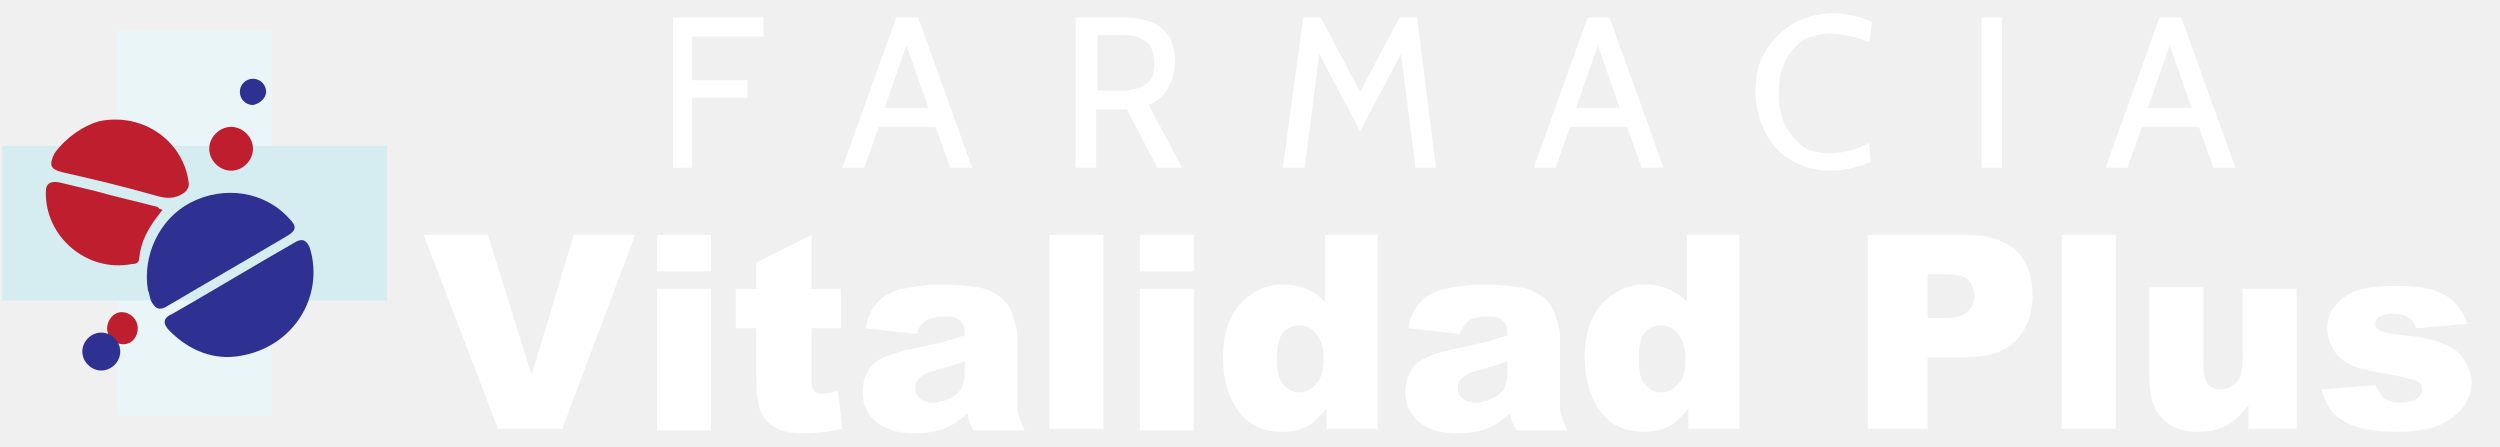
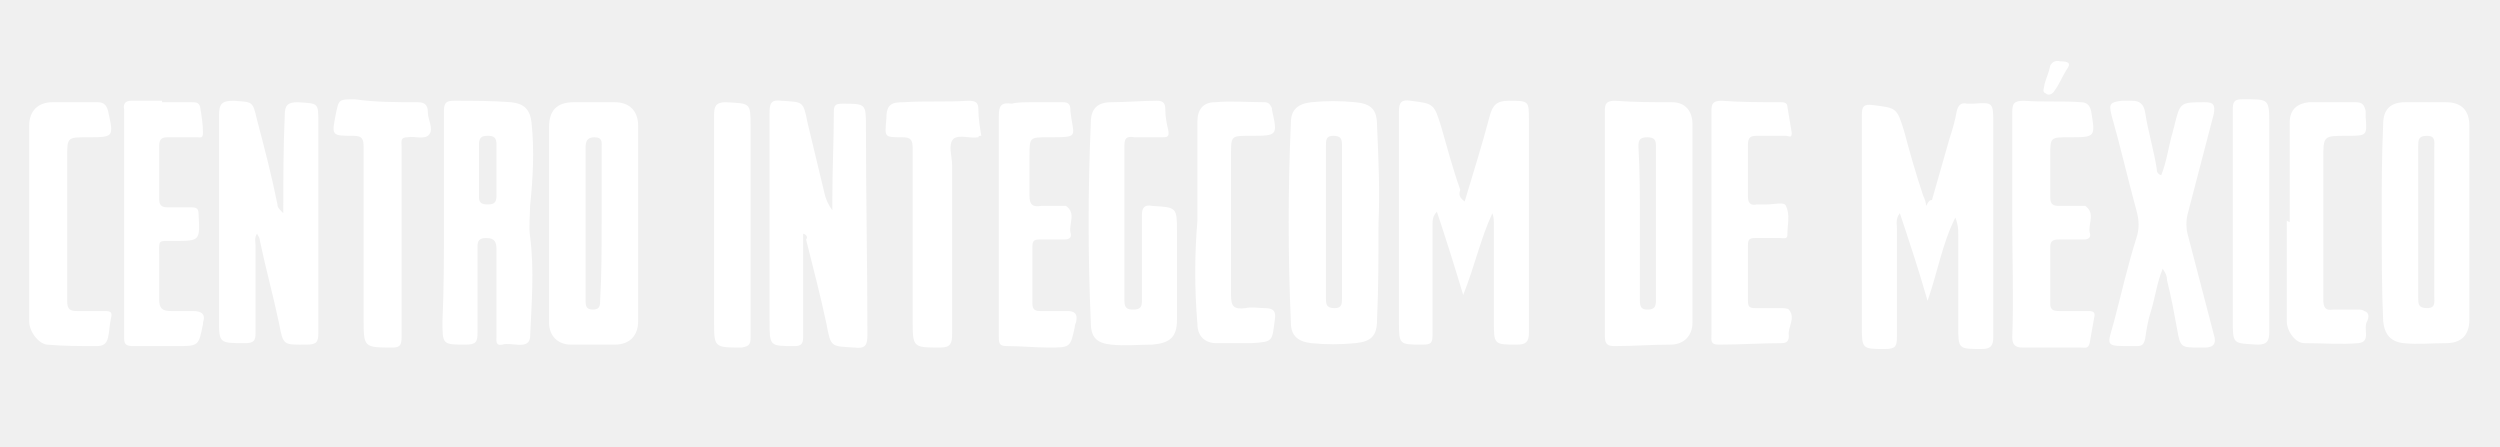
- <svg xmlns="http://www.w3.org/2000/svg" version="1.1" id="Capa_1" width="171.196" height="30.566" x="0px" y="0px" viewBox="0 0 171.1 30.6" style="enable-background:new 0 0 171.1 30.6;" xml:space="preserve">
+ <svg xmlns="http://www.w3.org/2000/svg" version="1.1" id="Capa_1" x="0px" y="0px" viewBox="0 0 171.2 30.6" style="enable-background:new 0 0 171.2 30.6;" xml:space="preserve">
  <style type="text/css">
	.st0{fill:#FFFFFF;}
- 	.st1{fill:#E9F5F7;}
- 	.st2{fill:#D5EDF0;}
- 	.st3{fill:#2E3191;}
- 	.st4{fill:#BE1E2D;}
</style>
-   <polygon class="st0" points="46,11.5 46,1.2 52.2,1.2 52.2,2.5 47.3,2.5 47.3,5.5 51.1,5.5 51.1,6.7 47.3,6.7 47.3,11.5 " />
-   <path class="st0" d="M65,11.5h1.5L62.8,1.2h-1.5l-3.7,10.3h1.5l1-2.8H64L65,11.5z M60.5,7.4l1.5-4.3l1.5,4.3H60.5z" />
-   <path class="st0" d="M73.6,11.5V1.2h3.3c0.7,0,1.3,0.1,1.9,0.3c0.5,0.2,0.9,0.6,1.2,1c0.3,0.5,0.4,1.1,0.4,1.8  c0,0.7-0.2,1.3-0.5,1.8c-0.3,0.5-0.7,0.8-1.3,1.1l2.3,4.3h-1.7l-2.1-4h0h0h-2.1v4H73.6z M75.1,6.2h1.8c0.7,0,1.2-0.2,1.6-0.5  C78.9,5.4,79,4.9,79,4.3c0-0.6-0.2-1.1-0.5-1.4c-0.4-0.3-0.9-0.5-1.6-0.5h-1.8V6.2z" />
-   <polygon class="st0" points="98.3,11.5 97,1.2 95.8,1.2 93.1,6.3 90.4,1.2 89.2,1.2 87.8,11.5 89.3,11.5 90.3,3.7 93.1,9 95.9,3.7   96.9,11.5 " />
-   <path class="st0" d="M112.4,11.5h1.5l-3.7-10.3h-1.5L105,11.5h1.5l1-2.8h3.9L112.4,11.5z M107.9,7.4l1.5-4.3l1.5,4.3H107.9z" />
-   <path class="st0" d="M125.4,11.7c-1,0-1.9-0.2-2.7-0.7c-0.8-0.4-1.4-1.1-1.8-1.9c-0.4-0.8-0.7-1.7-0.7-2.8c0-1.1,0.2-2,0.7-2.8  c0.5-0.8,1.1-1.4,1.9-1.9c0.8-0.4,1.7-0.7,2.7-0.7c0.5,0,1,0.1,1.5,0.2c0.5,0.1,0.9,0.3,1.2,0.4L128,2.9c-0.4-0.2-0.8-0.3-1.2-0.4  c-0.4-0.1-0.9-0.2-1.4-0.2c-0.8,0-1.5,0.2-2,0.5c-0.5,0.4-1,0.9-1.2,1.5c-0.3,0.6-0.4,1.3-0.4,2.1c0,0.8,0.1,1.4,0.4,2.1  c0.3,0.6,0.7,1.1,1.2,1.5c0.5,0.4,1.2,0.5,2,0.5c0.5,0,1-0.1,1.4-0.2c0.4-0.1,0.8-0.3,1.2-0.5l0.1,1.3c-0.4,0.2-0.8,0.3-1.2,0.4  C126.5,11.6,126,11.7,125.4,11.7" />
-   <rect x="135.7" y="1.2" class="st0" width="1.4" height="10.3" />
-   <path class="st0" d="M151.6,11.5h1.5l-3.7-10.3h-1.5l-3.7,10.3h1.5l1-2.8h3.9L151.6,11.5z M147.1,7.4l1.5-4.3l1.5,4.3H147.1z" />
-   <rect x="7.9" y="2.1" class="st1" width="10.6" height="26.4" />
-   <rect y="10" class="st2" width="26.4" height="10.6" />
-   <path class="st3" d="M10,19.9c-0.4-2.4,0.8-4.9,2.9-6c2.3-1.2,5.1-0.8,6.8,1.1c0.5,0.5,0.5,0.8-0.2,1.2c-2.7,1.6-5.5,3.2-8.2,4.8  c-0.5,0.3-0.8,0.2-1.1-0.4C10.1,20.3,10.1,20.1,10,19.9" />
-   <path class="st3" d="M16.3,24.4c-1.7,0.3-3.4-0.3-4.8-1.7c-0.5-0.5-0.5-0.9,0.2-1.2c2.8-1.6,5.6-3.3,8.4-4.9c0.5-0.3,0.8-0.1,1,0.4  C22.1,20.3,20,23.8,16.3,24.4" />
-   <path class="st4" d="M6.7,8.3c3.1-0.6,5.8,1.5,6.1,4.3c0,0.3-0.1,0.4-0.3,0.6c-0.7,0.5-1.3,0.4-2,0.2c-2.1-0.6-4.2-1.1-6.4-1.6  c-0.8-0.2-0.9-0.5-0.5-1.3C4.4,9.4,5.6,8.6,6.7,8.3" />
-   <path class="st4" d="M11,14.4c-0.2,0.2-0.3,0.4-0.4,0.5c-0.6,0.8-1.1,1.7-1.2,2.8c0,0.3-0.2,0.4-0.5,0.4c-3.1,0.6-6-1.9-5.9-5  c0-0.5,0.3-0.7,0.9-0.6c0.8,0.2,1.7,0.4,2.5,0.6c1.4,0.4,2.8,0.7,4.3,1.1C10.7,14.3,10.8,14.3,11,14.4" />
-   <path class="st4" d="M17.2,10.2c0-0.8-0.7-1.5-1.5-1.5c-0.8,0-1.5,0.7-1.5,1.5c0,0.8,0.7,1.5,1.5,1.5C16.5,11.7,17.2,11,17.2,10.2" />
-   <path class="st3" d="M18.1,6.3c0-0.5-0.4-0.9-0.9-0.9c-0.5,0-0.9,0.4-0.9,0.9c0,0.5,0.4,0.9,0.9,0.9C17.7,7.1,18.1,6.7,18.1,6.3" />
-   <path class="st4" d="M9.3,22.5c0-0.6-0.5-1.1-1.1-1.1S7.2,22,7.2,22.5c0,0.6,0.5,1.1,1.1,1.1S9.3,23.1,9.3,22.5" />
-   <path class="st3" d="M8.1,24.1c0-0.7-0.6-1.3-1.3-1.3c-0.7,0-1.3,0.6-1.3,1.3c0,0.7,0.6,1.3,1.3,1.3C7.5,25.4,8.1,24.8,8.1,24.1" />
-   <polygon class="st0" points="28.9,16.1 33.3,16.1 36.3,25.7 39.2,16.1 43.4,16.1 38.4,29.4 34,29.4 " />
-   <path class="st0" d="M44.9,16.1h3.7v2.5h-3.7V16.1z M44.9,19.8h3.7v9.7h-3.7V19.8z" />
-   <path class="st0" d="M55.5,16.1v3.7h2v2.7h-2v3.4c0,0.4,0,0.7,0.1,0.8c0.1,0.2,0.3,0.3,0.6,0.3c0.3,0,0.7-0.1,1.1-0.2l0.3,2.6  c-0.9,0.2-1.8,0.3-2.6,0.3c-0.9,0-1.6-0.1-2-0.4c-0.4-0.2-0.8-0.6-1-1.1c-0.2-0.5-0.3-1.3-0.3-2.3v-3.4h-1.4v-2.7h1.4V18L55.5,16.1z  " />
-   <path class="st0" d="M62.7,22.9l-3.5-0.4c0.1-0.6,0.3-1.1,0.6-1.5c0.3-0.4,0.6-0.7,1.1-0.9c0.3-0.2,0.8-0.3,1.4-0.4  c0.6-0.1,1.2-0.2,1.9-0.2c1.1,0,2,0.1,2.7,0.2c0.7,0.1,1.2,0.4,1.7,0.8c0.3,0.3,0.6,0.7,0.7,1.2c0.2,0.5,0.3,1,0.3,1.4v4.3  c0,0.5,0,0.8,0.1,1.1c0.1,0.3,0.2,0.6,0.4,1h-3.5c-0.1-0.2-0.2-0.4-0.3-0.6c0-0.1-0.1-0.3-0.1-0.6c-0.5,0.5-1,0.8-1.4,1  c-0.7,0.3-1.4,0.4-2.3,0.4c-1.2,0-2-0.3-2.6-0.8c-0.6-0.5-0.9-1.2-0.9-2c0-0.7,0.2-1.3,0.6-1.8c0.4-0.5,1.2-0.8,2.4-1.1  c1.4-0.3,2.3-0.5,2.7-0.6c0.4-0.1,0.8-0.3,1.3-0.4c0-0.5-0.1-0.8-0.3-1c-0.2-0.2-0.5-0.3-1-0.3c-0.6,0-1.1,0.1-1.4,0.3  C63,22.2,62.8,22.5,62.7,22.9 M65.9,24.8c-0.5,0.2-1,0.3-1.6,0.5c-0.8,0.2-1.2,0.4-1.4,0.6c-0.2,0.2-0.3,0.4-0.3,0.7  c0,0.3,0.1,0.5,0.3,0.7c0.2,0.2,0.5,0.3,0.9,0.3c0.4,0,0.8-0.1,1.2-0.3c0.4-0.2,0.6-0.4,0.8-0.7c0.1-0.3,0.2-0.7,0.2-1.1V24.8z" />
-   <rect x="71.8" y="16.1" class="st0" width="3.7" height="13.3" />
-   <path class="st0" d="M78,16.1h3.7v2.5H78V16.1z M78,19.8h3.7v9.7H78V19.8z" />
-   <path class="st0" d="M94.3,16.1v13.3h-3.5V28c-0.5,0.6-0.9,1-1.3,1.2c-0.5,0.3-1.1,0.4-1.8,0.4c-1.3,0-2.3-0.5-3-1.5  c-0.7-1-1-2.2-1-3.6c0-1.6,0.4-2.8,1.2-3.7c0.8-0.8,1.7-1.3,2.9-1.3c0.6,0,1.1,0.1,1.6,0.3c0.5,0.2,0.9,0.5,1.3,0.9v-4.6H94.3z   M90.6,24.6c0-0.8-0.2-1.3-0.5-1.7c-0.3-0.4-0.7-0.6-1.2-0.6c-0.4,0-0.8,0.2-1.1,0.5c-0.3,0.4-0.4,1-0.4,1.8c0,0.8,0.1,1.4,0.4,1.7  c0.3,0.4,0.7,0.6,1.1,0.6c0.5,0,0.9-0.2,1.2-0.6C90.4,26,90.6,25.4,90.6,24.6" />
-   <path class="st0" d="M99.9,22.9l-3.5-0.4c0.1-0.6,0.3-1.1,0.6-1.5c0.3-0.4,0.6-0.7,1.1-0.9c0.3-0.2,0.8-0.3,1.4-0.4  c0.6-0.1,1.2-0.2,1.9-0.2c1.1,0,2,0.1,2.7,0.2c0.7,0.1,1.2,0.4,1.7,0.8c0.3,0.3,0.6,0.7,0.7,1.2c0.2,0.5,0.3,1,0.3,1.4v4.3  c0,0.5,0,0.8,0.1,1.1c0.1,0.3,0.2,0.6,0.4,1h-3.5c-0.1-0.2-0.2-0.4-0.3-0.6c0-0.1-0.1-0.3-0.1-0.6c-0.5,0.5-1,0.8-1.4,1  c-0.7,0.3-1.4,0.4-2.3,0.4c-1.2,0-2-0.3-2.6-0.8c-0.6-0.5-0.9-1.2-0.9-2c0-0.7,0.2-1.3,0.6-1.8c0.4-0.5,1.2-0.8,2.4-1.1  c1.4-0.3,2.3-0.5,2.7-0.6c0.4-0.1,0.8-0.3,1.3-0.4c0-0.5-0.1-0.8-0.3-1c-0.2-0.2-0.5-0.3-1-0.3c-0.6,0-1.1,0.1-1.4,0.3  C100.3,22.2,100.1,22.5,99.9,22.9 M103.1,24.8c-0.5,0.2-1,0.3-1.6,0.5c-0.8,0.2-1.2,0.4-1.4,0.6c-0.2,0.2-0.3,0.4-0.3,0.7  c0,0.3,0.1,0.5,0.3,0.7c0.2,0.2,0.5,0.3,0.9,0.3c0.4,0,0.8-0.1,1.2-0.3c0.4-0.2,0.6-0.4,0.8-0.7c0.1-0.3,0.2-0.7,0.2-1.1V24.8z" />
-   <path class="st0" d="M119.1,16.1v13.3h-3.5V28c-0.5,0.6-0.9,1-1.3,1.2c-0.5,0.3-1.1,0.4-1.8,0.4c-1.3,0-2.3-0.5-3-1.5  c-0.7-1-1-2.2-1-3.6c0-1.6,0.4-2.8,1.2-3.7c0.8-0.8,1.7-1.3,2.9-1.3c0.6,0,1.1,0.1,1.6,0.3c0.5,0.2,0.9,0.5,1.3,0.9v-4.6H119.1z   M115.4,24.6c0-0.8-0.2-1.3-0.5-1.7c-0.3-0.4-0.7-0.6-1.2-0.6c-0.4,0-0.8,0.2-1.1,0.5c-0.3,0.4-0.4,1-0.4,1.8c0,0.8,0.1,1.4,0.4,1.7  c0.3,0.4,0.7,0.6,1.1,0.6c0.5,0,0.9-0.2,1.2-0.6C115.3,26,115.4,25.4,115.4,24.6" />
-   <path class="st0" d="M127.8,16.1h6.9c1.5,0,2.6,0.4,3.4,1.1c0.7,0.7,1.1,1.7,1.1,3c0,1.3-0.4,2.4-1.2,3.2c-0.8,0.8-2,1.1-3.7,1.1  H132v4.9h-4.1V16.1z M132,21.8h1c0.8,0,1.4-0.1,1.7-0.4c0.3-0.3,0.5-0.6,0.5-1.1c0-0.4-0.1-0.8-0.4-1.1c-0.3-0.3-0.8-0.4-1.6-0.4  H132V21.8z" />
-   <rect x="141.2" y="16.1" class="st0" width="3.7" height="13.3" />
-   <path class="st0" d="M157.5,29.4H154v-1.6c-0.5,0.6-1,1.1-1.6,1.4c-0.5,0.3-1.2,0.4-1.9,0.4c-1,0-1.8-0.3-2.4-0.9  c-0.6-0.6-0.9-1.5-0.9-2.8v-6.2h3.7v5.3c0,0.6,0.1,1,0.3,1.3c0.2,0.3,0.5,0.4,0.9,0.4c0.4,0,0.8-0.2,1.1-0.5  c0.3-0.3,0.4-0.9,0.4-1.8v-4.6h3.7V29.4z" />
-   <path class="st0" d="M159,26.7l3.7-0.3c0.2,0.4,0.4,0.7,0.6,0.9c0.3,0.2,0.6,0.3,1.1,0.3c0.5,0,0.9-0.1,1.2-0.3  c0.2-0.2,0.3-0.4,0.3-0.6c0-0.3-0.1-0.5-0.4-0.6c-0.2-0.1-0.7-0.2-1.6-0.4c-1.3-0.2-2.2-0.4-2.7-0.6c-0.5-0.2-0.9-0.5-1.3-1  c-0.3-0.5-0.5-1-0.5-1.6c0-0.6,0.2-1.2,0.6-1.6c0.4-0.5,0.9-0.8,1.5-1c0.6-0.2,1.5-0.3,2.6-0.3c1.2,0,2,0.1,2.6,0.3  c0.5,0.2,1,0.4,1.4,0.8c0.4,0.4,0.7,0.9,0.9,1.5l-3.5,0.3c-0.1-0.3-0.2-0.5-0.5-0.7c-0.3-0.2-0.6-0.3-1.1-0.3  c-0.4,0-0.7,0.1-0.9,0.2c-0.2,0.1-0.3,0.3-0.3,0.5c0,0.2,0.1,0.4,0.4,0.5c0.2,0.1,0.8,0.2,1.6,0.3c1.2,0.1,2.1,0.3,2.7,0.6  c0.6,0.2,1.1,0.6,1.4,1.1c0.3,0.5,0.5,1,0.5,1.5c0,0.6-0.2,1.1-0.5,1.6c-0.3,0.5-0.9,0.9-1.6,1.3c-0.7,0.3-1.7,0.5-3,0.5  c-1.8,0-3-0.3-3.8-0.8C159.7,28.4,159.3,27.7,159,26.7" />
+   <g>
+     <path class="st0" d="M132.3,13.7c0.4-1.4,0.8-2.8,1.2-4.2c0.2-0.6,0.4-1.3,0.5-1.9c0.1-0.4,0.3-0.6,0.7-0.5c0.1,0,0.2,0,0.4,0   c1.4-0.1,1.4-0.1,1.4,1.4c0,4.9,0,9.7,0,14.6c0,0.6-0.2,0.8-0.8,0.8c-1.6,0-1.6,0-1.6-1.6c0-2.1,0-4.2,0-6.3c0-0.3,0-0.6-0.2-1.1   c-0.9,1.8-1.2,3.7-1.9,5.7c-0.6-2.1-1.2-3.9-1.9-6c-0.3,0.4-0.2,0.7-0.2,1c0,2.5,0,5,0,7.5c0,0.6-0.1,0.8-0.8,0.8   c-1.6,0-1.6,0-1.6-1.6c0-4.8,0-9.6,0-14.4c0-0.6,0.1-0.8,0.8-0.7c1.6,0.2,1.6,0.2,2.1,1.8c0.4,1.5,0.8,2.9,1.3,4.4   c0.1,0.2,0.2,0.5,0.2,0.7C132.1,13.7,132.2,13.7,132.3,13.7z" />
+     <path class="st0" d="M100.3,13.8c0.6-2,1.2-3.9,1.7-5.8c0.2-0.8,0.5-1.1,1.3-1.1c1.4,0,1.4,0,1.4,1.3c0,4.9,0,9.8,0,14.6   c0,0.6-0.2,0.8-0.8,0.8c-1.6,0-1.6,0-1.6-1.6c0-2.2,0-4.4,0-6.6c0-0.3,0-0.5-0.1-0.8c-0.8,1.7-1.2,3.6-2,5.6   c-0.6-2-1.2-3.9-1.8-5.7c-0.3,0.3-0.3,0.6-0.3,0.9c0,2.5,0,5,0,7.5c0,0.6-0.1,0.7-0.7,0.7c-1.6,0-1.6,0-1.6-1.6c0-4.8,0-9.6,0-14.4   c0-0.6,0.2-0.8,0.8-0.7c1.6,0.2,1.6,0.2,2.1,1.8c0.4,1.4,0.8,2.9,1.3,4.3C99.9,13.3,99.9,13.5,100.3,13.8z" />
+     <path class="st0" d="M55,16c0,1,0,1.9,0,2.8c0,1.4,0,2.8,0,4.3c0,0.5-0.2,0.6-0.6,0.6c-1.7,0-1.7,0-1.7-1.7c0-4.8,0-9.5,0-14.3   c0-0.6,0.1-0.9,0.8-0.8c1.5,0.1,1.5,0,1.8,1.5c0.4,1.7,0.8,3.3,1.2,5c0.1,0.3,0.2,0.6,0.5,1c0-0.4,0-0.6,0-0.9   c0-1.9,0.1-3.9,0.1-5.8c0-0.5,0.1-0.6,0.6-0.6c1.6,0,1.6,0,1.6,1.6c0,4.7,0.1,9.5,0.1,14.2c0,0.7-0.1,1-0.9,0.9   c-1.6-0.1-1.6,0-1.9-1.6c-0.4-1.9-0.9-3.8-1.4-5.8C55.3,16.3,55.3,16.1,55,16z" />
+     <path class="st0" d="M19.4,14.6c0-2.3,0-4.5,0.1-6.7c0-0.7,0.2-0.9,0.9-0.9c1.4,0.1,1.4,0,1.4,1.4c0,4.8,0,9.6,0,14.4   c0,0.6-0.1,0.8-0.8,0.8c-1.6,0-1.6,0.1-1.9-1.5c-0.4-1.9-0.9-3.7-1.3-5.6c0-0.2-0.1-0.3-0.2-0.5c-0.2,0.3-0.1,0.6-0.1,0.8   c0,2,0,4,0,6c0,0.5-0.1,0.7-0.7,0.7C15,23.5,15,23.5,15,21.9c0-4.7,0-9.3,0-14c0-0.8,0.2-1,1-1c1.3,0.1,1.3,0,1.6,1.3   c0.5,1.9,1,3.8,1.4,5.8C19,14.2,19.1,14.3,19.4,14.6z" />
+     <path class="st0" d="M37.6,15.3c0-2.2,0-4.4,0-6.6c0-1.1,0.5-1.7,1.7-1.7c0.9,0,1.9,0,2.8,0c1,0,1.6,0.6,1.6,1.6c0,4.5,0,9,0,13.4   c0,1-0.6,1.6-1.6,1.6c-1,0-2,0-3,0c-0.9,0-1.5-0.6-1.5-1.5C37.6,19.8,37.6,17.5,37.6,15.3z M41.2,15.3c0-1.7,0-3.5,0-5.2   c0-0.3,0.1-0.7-0.5-0.7c-0.5,0-0.6,0.3-0.6,0.7c0,3.5,0,7,0,10.4c0,0.4,0,0.7,0.5,0.7c0.5,0,0.5-0.3,0.5-0.7   C41.2,18.8,41.2,17,41.2,15.3z" />
+     <path class="st0" d="M163.1,14.3c0-1.4,0-3.6,0.1-5.8c0-1,0.5-1.5,1.5-1.5c0.9,0,1.9,0,2.8,0c1.1,0,1.6,0.6,1.6,1.6   c0,4.4,0,8.9,0,13.3c0,1.1-0.6,1.6-1.6,1.6c-1,0-1.9,0.1-2.9,0c-0.9-0.1-1.3-0.6-1.4-1.5C163.1,19.8,163.1,17.5,163.1,14.3z    M166.7,15.3c0-1.7,0-3.4,0-5.2c0-0.4,0.1-0.8-0.5-0.8c-0.6,0-0.6,0.3-0.6,0.7c0,3.5,0,6.9,0,10.4c0,0.4,0,0.7,0.6,0.7   c0.6,0,0.5-0.4,0.5-0.8C166.7,18.7,166.7,17,166.7,15.3z" />
+     <path class="st0" d="M94.4,15.3c0,2.2,0,4.4-0.1,6.6c0,1.1-0.4,1.5-1.5,1.6c-1,0.1-2,0.1-3,0c-0.9-0.1-1.4-0.5-1.4-1.4   c-0.2-4.6-0.2-9.2,0-13.7c0-0.9,0.5-1.3,1.4-1.4c1-0.1,2-0.1,3,0c1.1,0.1,1.5,0.5,1.5,1.6C94.4,10.9,94.5,13.1,94.4,15.3z    M90.8,15.2c0,1.7,0,3.5,0,5.2c0,0.4,0,0.7,0.6,0.7c0.5,0,0.5-0.3,0.5-0.7c0-3.5,0-7,0-10.5c0-0.4-0.1-0.6-0.6-0.6   c-0.5,0-0.5,0.3-0.5,0.7C90.8,11.8,90.8,13.5,90.8,15.2z" />
+     <path class="st0" d="M30.4,15.3c0-2.6,0-5.1,0-7.7c0-0.6,0.2-0.7,0.7-0.7c1.3,0,2.6,0,3.9,0.1c0.9,0.1,1.3,0.5,1.4,1.4   c0.2,1.9,0.1,3.8-0.1,5.7c0,0.7-0.1,1.4,0,2.1c0.3,2.3,0.1,4.6,0,6.9c-0.1,0.9-1.3,0.3-1.9,0.5c-0.5,0.1-0.4-0.3-0.4-0.6   c0-2,0-3.9,0-5.9c0-0.5-0.1-0.8-0.7-0.8c-0.5,0-0.6,0.2-0.6,0.6c0,2,0,3.9,0,5.9c0,0.6-0.1,0.8-0.8,0.8c-1.6,0-1.6,0-1.6-1.6   C30.4,19.8,30.4,17.6,30.4,15.3z M34,11.7c0-0.6,0-1.2,0-1.8c0-0.5-0.2-0.6-0.6-0.6c-0.4,0-0.6,0.1-0.6,0.6c0,1.2,0,2.4,0,3.6   c0,0.4,0.2,0.5,0.6,0.5c0.4,0,0.6-0.1,0.6-0.6C34,12.9,34,12.3,34,11.7z" />
+     <path class="st0" d="M109.9,15.3c0-2.6,0-5.1,0-7.7c0-0.5,0.1-0.7,0.7-0.7c1.3,0.1,2.6,0.1,3.9,0.1c0.9,0,1.4,0.6,1.4,1.5   c0,4.5,0,9.1,0,13.6c0,0.9-0.6,1.5-1.5,1.5c-1.3,0-2.5,0.1-3.8,0.1c-0.5,0-0.7-0.1-0.7-0.7C109.9,20.4,109.9,17.9,109.9,15.3z    M112.3,15.2c0,1.8,0,3.6,0,5.4c0,0.4,0.1,0.6,0.5,0.6c0.4,0,0.6-0.1,0.6-0.6c0-3.5,0-7.1,0-10.6c0-0.4-0.1-0.6-0.6-0.6   c-0.5,0-0.6,0.2-0.6,0.6C112.3,11.7,112.3,13.5,112.3,15.2z" />
+     <path class="st0" d="M148.1,18.4c-0.4,1-0.5,1.9-0.8,2.9c-0.2,0.6-0.3,1.2-0.4,1.9c-0.1,0.4-0.2,0.5-0.6,0.5c-2.3,0-2,0.1-1.5-1.8   c0.5-1.9,0.9-3.7,1.5-5.6c0.2-0.6,0.2-1.2,0-1.9c-0.6-2.2-1.1-4.4-1.7-6.5c-0.2-0.8-0.1-0.9,0.7-1c0.2,0,0.5,0,0.7,0   c0.5,0,0.8,0.2,0.9,0.8c0.2,1.3,0.6,2.6,0.8,3.9c0,0.1,0,0.3,0.3,0.4c0.4-1,0.5-2,0.8-3c0-0.1,0.1-0.3,0.1-0.4   c0.4-1.6,0.4-1.6,2.1-1.6c0.6,0,0.7,0.2,0.6,0.8c-0.6,2.3-1.2,4.6-1.8,6.9c-0.1,0.4-0.1,0.9,0,1.3c0.6,2.3,1.2,4.6,1.8,6.9   c0.2,0.6,0,0.9-0.6,0.9c-0.1,0-0.2,0-0.4,0c-1.2,0-1.3,0-1.5-1.2c-0.2-1.1-0.4-2.2-0.7-3.4C148.4,18.9,148.3,18.7,148.1,18.4z" />
+     <path class="st0" d="M77,15.3c0,1.8,0,3.5,0,5.3c0,0.5,0.2,0.6,0.6,0.6c0.5,0,0.6-0.2,0.6-0.6c0-2,0-3.9,0-5.9   c0-0.5,0.2-0.7,0.7-0.6c1.7,0.1,1.7,0.1,1.7,1.8c0,2,0,4,0,6c0,1.2-0.5,1.6-1.7,1.7c-0.9,0-1.9,0.1-2.8,0c-1-0.1-1.4-0.5-1.4-1.5   c-0.2-4.6-0.2-9.1,0-13.7c0-1,0.5-1.4,1.4-1.4c1,0,2.1-0.1,3.1-0.1c0.4,0,0.6,0.1,0.6,0.6c0,0.5,0.1,1,0.2,1.4   c0.1,0.5-0.1,0.5-0.4,0.5c-0.6,0-1.3,0-1.9,0C77.1,9.3,77,9.5,77,10C77,11.8,77,13.5,77,15.3z" />
+     <path class="st0" d="M137.8,15.2c0-2.5,0-5,0-7.5c0-0.6,0.1-0.8,0.8-0.8c1.3,0.1,2.6,0,3.9,0.1c0.4,0,0.6,0.2,0.7,0.6   c0.3,1.8,0.3,1.8-1.5,1.8c-1.3,0-1.3,0-1.3,1.3c0,0.9,0,1.8,0,2.8c0,0.5,0.2,0.6,0.6,0.6c0.5,0,0.9,0,1.4,0c0.1,0,0.3,0,0.4,0   c0.7,0.5,0.2,1.2,0.3,1.8c0.1,0.3,0,0.5-0.4,0.5c-0.6,0-1.1,0-1.7,0c-0.4,0-0.6,0.1-0.6,0.5c0,1.3,0,2.6,0,3.9   c0,0.4,0.2,0.5,0.6,0.5c0.7,0,1.3,0,2,0c0.4,0,0.5,0.1,0.4,0.5c-0.1,0.6-0.2,1.1-0.3,1.7c-0.1,0.4-0.3,0.3-0.6,0.3   c-1.3,0-2.6,0-4,0c-0.5,0-0.7-0.2-0.7-0.7C137.9,20.4,137.8,17.8,137.8,15.2z" />
+     <path class="st0" d="M11.1,7c0.7,0,1.3,0,2,0c0.3,0,0.5,0,0.6,0.3c0.1,0.6,0.2,1.2,0.2,1.8c0,0.4-0.2,0.3-0.4,0.3c-0.7,0-1.3,0-2,0   c-0.4,0-0.6,0.1-0.6,0.6c0,1.2,0,2.4,0,3.6c0,0.4,0.1,0.6,0.6,0.6c0.5,0,1.1,0,1.6,0c0.4,0,0.5,0.1,0.5,0.5   c0.1,1.8,0.1,1.8-1.7,1.8c-1.1,0-1-0.1-1,0.9c0,1,0,2.1,0,3.1c0,0.6,0.2,0.8,0.8,0.8c0.5,0,1,0,1.5,0c0.6,0,0.9,0.2,0.7,0.8   c0,0,0,0.1,0,0.1c-0.3,1.5-0.3,1.5-1.8,1.5c-1,0-2,0-3,0c-0.4,0-0.6-0.1-0.6-0.5c0-5.2,0-10.5,0-15.7C8.4,7,8.7,6.9,9,6.9   c0.7,0,1.4,0,2.1,0C11.1,6.9,11.1,7,11.1,7z" />
+     <path class="st0" d="M117.2,15.3c0-2.6,0-5.1,0-7.7c0-0.5,0.1-0.7,0.7-0.7c1.3,0.1,2.7,0.1,4,0.1c0.2,0,0.5,0,0.5,0.3   c0.1,0.6,0.2,1.2,0.3,1.8c0,0.4-0.2,0.2-0.4,0.2c-0.7,0-1.3,0-2,0c-0.4,0-0.6,0.1-0.6,0.6c0,1.2,0,2.4,0,3.6c0,0.4,0.2,0.6,0.6,0.5   c0.2,0,0.4,0,0.7,0c0.5,0,1.2-0.2,1.3,0.1c0.3,0.6,0.1,1.3,0.1,2c0,0.3-0.3,0.2-0.5,0.2c-0.6,0-1.1,0-1.7,0c-0.4,0-0.5,0.1-0.5,0.5   c0,1.3,0,2.5,0,3.8c0,0.4,0.1,0.5,0.5,0.5c0.6,0,1.1,0,1.7,0c0.2,0,0.5,0,0.6,0.1c0.5,0.6-0.1,1.2,0,1.8c0,0.3-0.1,0.5-0.5,0.5   c-1.4,0-2.8,0.1-4.3,0.1c-0.6,0-0.5-0.3-0.5-0.7C117.2,20.4,117.2,17.8,117.2,15.3z" />
+     <path class="st0" d="M70.8,7c0.7,0,1.3,0,2,0c0.3,0,0.5,0.1,0.5,0.5c0,0,0,0,0,0.1c0.2,1.8,0.7,1.8-1.5,1.8c-1.3,0-1.3,0-1.3,1.3   c0,0.9,0,1.8,0,2.7c0,0.6,0.2,0.8,0.8,0.7c0.4,0,0.8,0,1.3,0c0.1,0,0.3,0,0.4,0c0.7,0.5,0.2,1.2,0.3,1.8c0.1,0.3,0,0.5-0.4,0.5   c-0.6,0-1.1,0-1.7,0c-0.4,0-0.5,0.1-0.5,0.5c0,1.3,0,2.6,0,3.9c0,0.3,0.1,0.5,0.5,0.5c0.6,0,1.3,0,1.9,0c0.5,0,0.7,0.2,0.6,0.7   c0,0.1-0.1,0.2-0.1,0.4c-0.3,1.4-0.3,1.4-1.8,1.4c-0.9,0-1.9-0.1-2.8-0.1c-0.5,0-0.6-0.1-0.6-0.6c0-5.1,0-10.1,0-15.2   c0-0.7,0.2-0.9,0.9-0.8C69.6,7,70.2,7,70.8,7C70.8,7,70.8,7,70.8,7z" />
+     <path class="st0" d="M2,15.2c0-2.2,0-4.4,0-6.6C2,7.6,2.6,7,3.6,7c1,0,2,0,3.1,0c0.4,0,0.6,0.2,0.7,0.6c0.4,1.8,0.4,1.8-1.4,1.8   c-1.4,0-1.4,0-1.4,1.4c0,3.3,0,6.5,0,9.8c0,0.6,0.2,0.7,0.7,0.7c0.6,0,1.2,0,1.9,0c0.4,0,0.5,0.1,0.4,0.5c-0.1,0.4-0.1,0.9-0.2,1.3   c-0.1,0.5-0.4,0.6-0.8,0.6c-1.1,0-2.3,0-3.4-0.1C2.6,23.5,2,22.7,2,22C2,19.8,2,17.5,2,15.2z" />
+     <path class="st0" d="M67.2,9.3c-0.1,0-0.2,0-0.2,0.1c-0.6,0.1-1.3-0.2-1.7,0.1c-0.4,0.4-0.1,1.2-0.1,1.8c0,3.9,0,7.7,0,11.6   c0,0.6-0.1,0.9-0.8,0.9c-1.9,0-1.9,0-1.9-1.9c0-3.9,0-7.8,0-11.7c0-0.6-0.1-0.8-0.7-0.8c-1.3,0-1.2,0-1.1-1.3   C60.7,7.1,61.1,7,61.9,7c1.5-0.1,2.9,0,4.4-0.1C66.8,6.9,67,7,67,7.5C67,8.1,67.1,8.7,67.2,9.3z" />
+     <path class="st0" d="M24.9,16.5c0-2.1,0-4.3,0-6.4c0-0.6-0.1-0.8-0.7-0.8c-1.5,0-1.5,0-1.2-1.5c0.2-1,0.2-1,1.3-1   C25.7,7,27.1,7,28.6,7c0.5,0,0.7,0.2,0.7,0.7c0,0.5,0.4,1.1,0.1,1.5c-0.3,0.4-1,0.1-1.5,0.2c-0.5,0-0.4,0.3-0.4,0.6   c0,1.9,0,3.8,0,5.7c0,2.5,0,4.9,0,7.4c0,0.5-0.1,0.7-0.6,0.7c-2,0-2,0-2-2C24.9,20,24.9,18.3,24.9,16.5z" />
+     <path class="st0" d="M82,15.1c0-2.3,0-4.5,0-6.8c0-0.8,0.4-1.3,1.2-1.3c1.1-0.1,2.3,0,3.4,0c0.3,0,0.4,0.2,0.5,0.4c0,0,0,0,0,0.1   c0.4,1.8,0.4,1.8-1.5,1.8c-1.3,0-1.3,0-1.3,1.3c0,3.2,0,6.4,0,9.6c0,0.8,0.2,1,1,0.9c0.4-0.1,0.9,0,1.3,0c0.6,0,0.8,0.2,0.7,0.8   c-0.2,1.5-0.1,1.5-1.6,1.6c-0.8,0-1.6,0-2.4,0C82.5,23.5,82,23,82,22.2C81.8,19.8,81.8,17.5,82,15.1z" />
+     <path class="st0" d="M156.8,15.2c0-2.3,0-4.5,0-6.8c0-0.9,0.5-1.3,1.3-1.4c1.1,0,2.1,0,3.2,0c0.5,0,0.6,0.2,0.7,0.6   c0,0.1,0,0.3,0,0.4c0.1,1.3,0.1,1.3-1.3,1.3c-1.6,0-1.6,0-1.6,1.6c0,3.2,0,6.4,0,9.6c0,0.5,0.1,0.8,0.7,0.7c0.5,0,1,0,1.6,0   c0.2,0,0.4,0,0.5,0.1c0.4,0.1,0.3,0.5,0.2,0.7c-0.3,0.5,0.3,1.4-0.6,1.5c-1.2,0.1-2.4,0-3.7,0c-0.6,0-1.2-0.8-1.2-1.5   c0-2.3,0-4.6,0-6.9C156.7,15.2,156.8,15.2,156.8,15.2z" />
+     <path class="st0" d="M152.9,15.3c0-2.6,0-5.2,0-7.8c0-0.5,0.1-0.7,0.6-0.7c1.9,0,1.9-0.1,1.9,1.8c0,4.7,0,9.4,0,14.1   c0,0.6-0.1,0.9-0.8,0.9c-1.7-0.1-1.7,0-1.7-1.7C152.9,19.8,152.9,17.5,152.9,15.3z" />
+     <path class="st0" d="M51.4,15.3c0,2.6,0,5.2,0,7.8c0,0.5-0.1,0.6-0.6,0.7c-1.9,0-1.9,0-1.9-1.8c0-4.7,0-9.4,0-14.1   c0-0.6,0.1-0.9,0.8-0.9c1.7,0.1,1.7,0,1.7,1.7C51.4,10.8,51.4,13.1,51.4,15.3z" />
+     <path class="st0" d="M141.1,4.2c0.5,0,0.8,0.1,0.4,0.6c-0.3,0.5-0.5,1-0.8,1.4c-0.1,0.2-0.4,0.4-0.6,0.2c-0.3-0.1-0.1-0.4-0.1-0.6   c0.1-0.4,0.3-0.8,0.4-1.3C140.5,4.3,140.7,4.1,141.1,4.2z" />
+   </g>
</svg>
